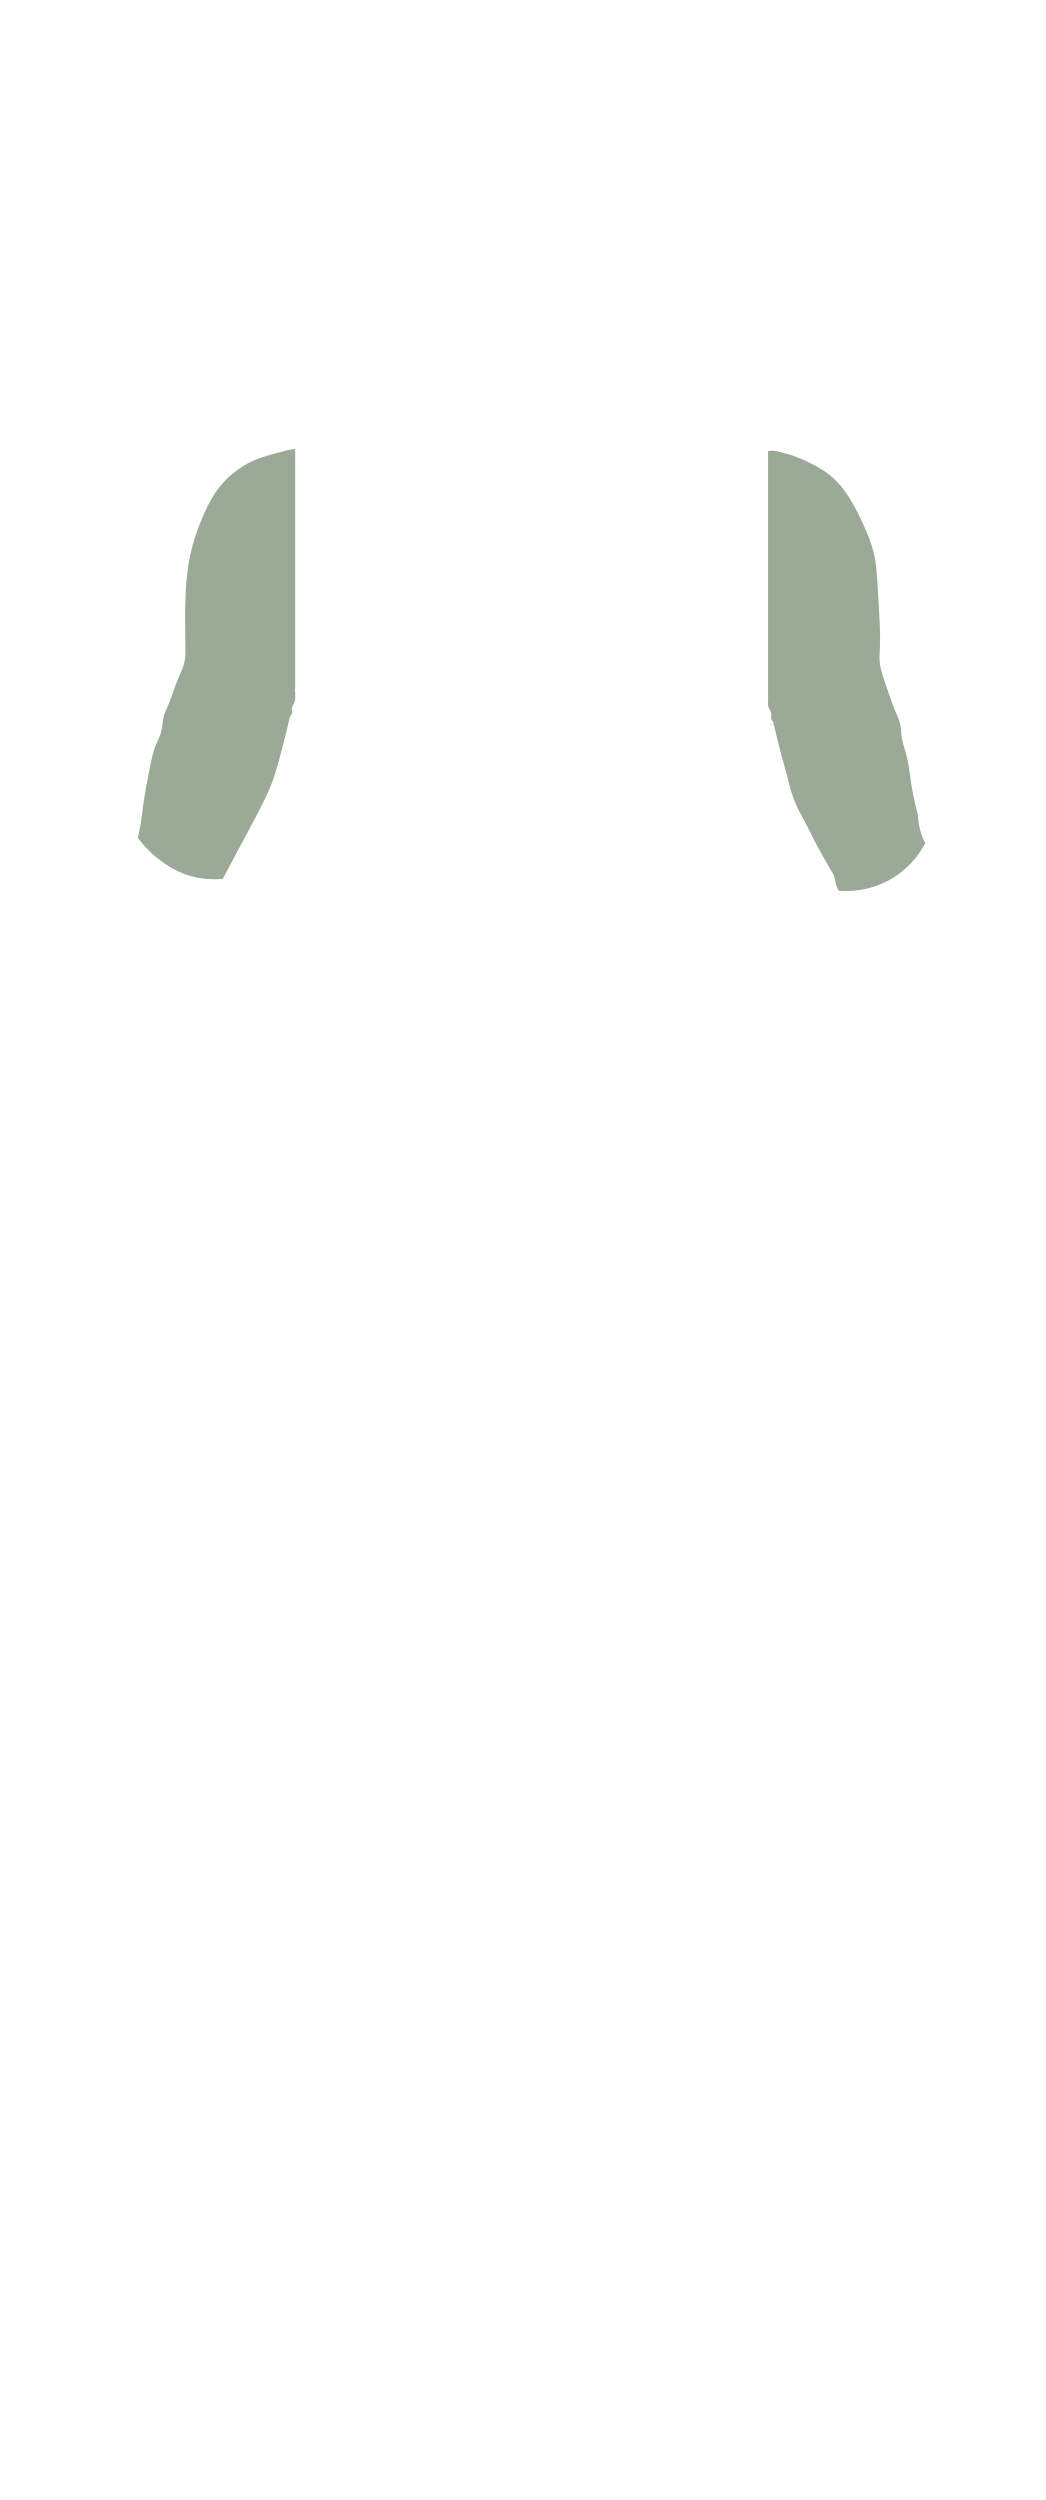
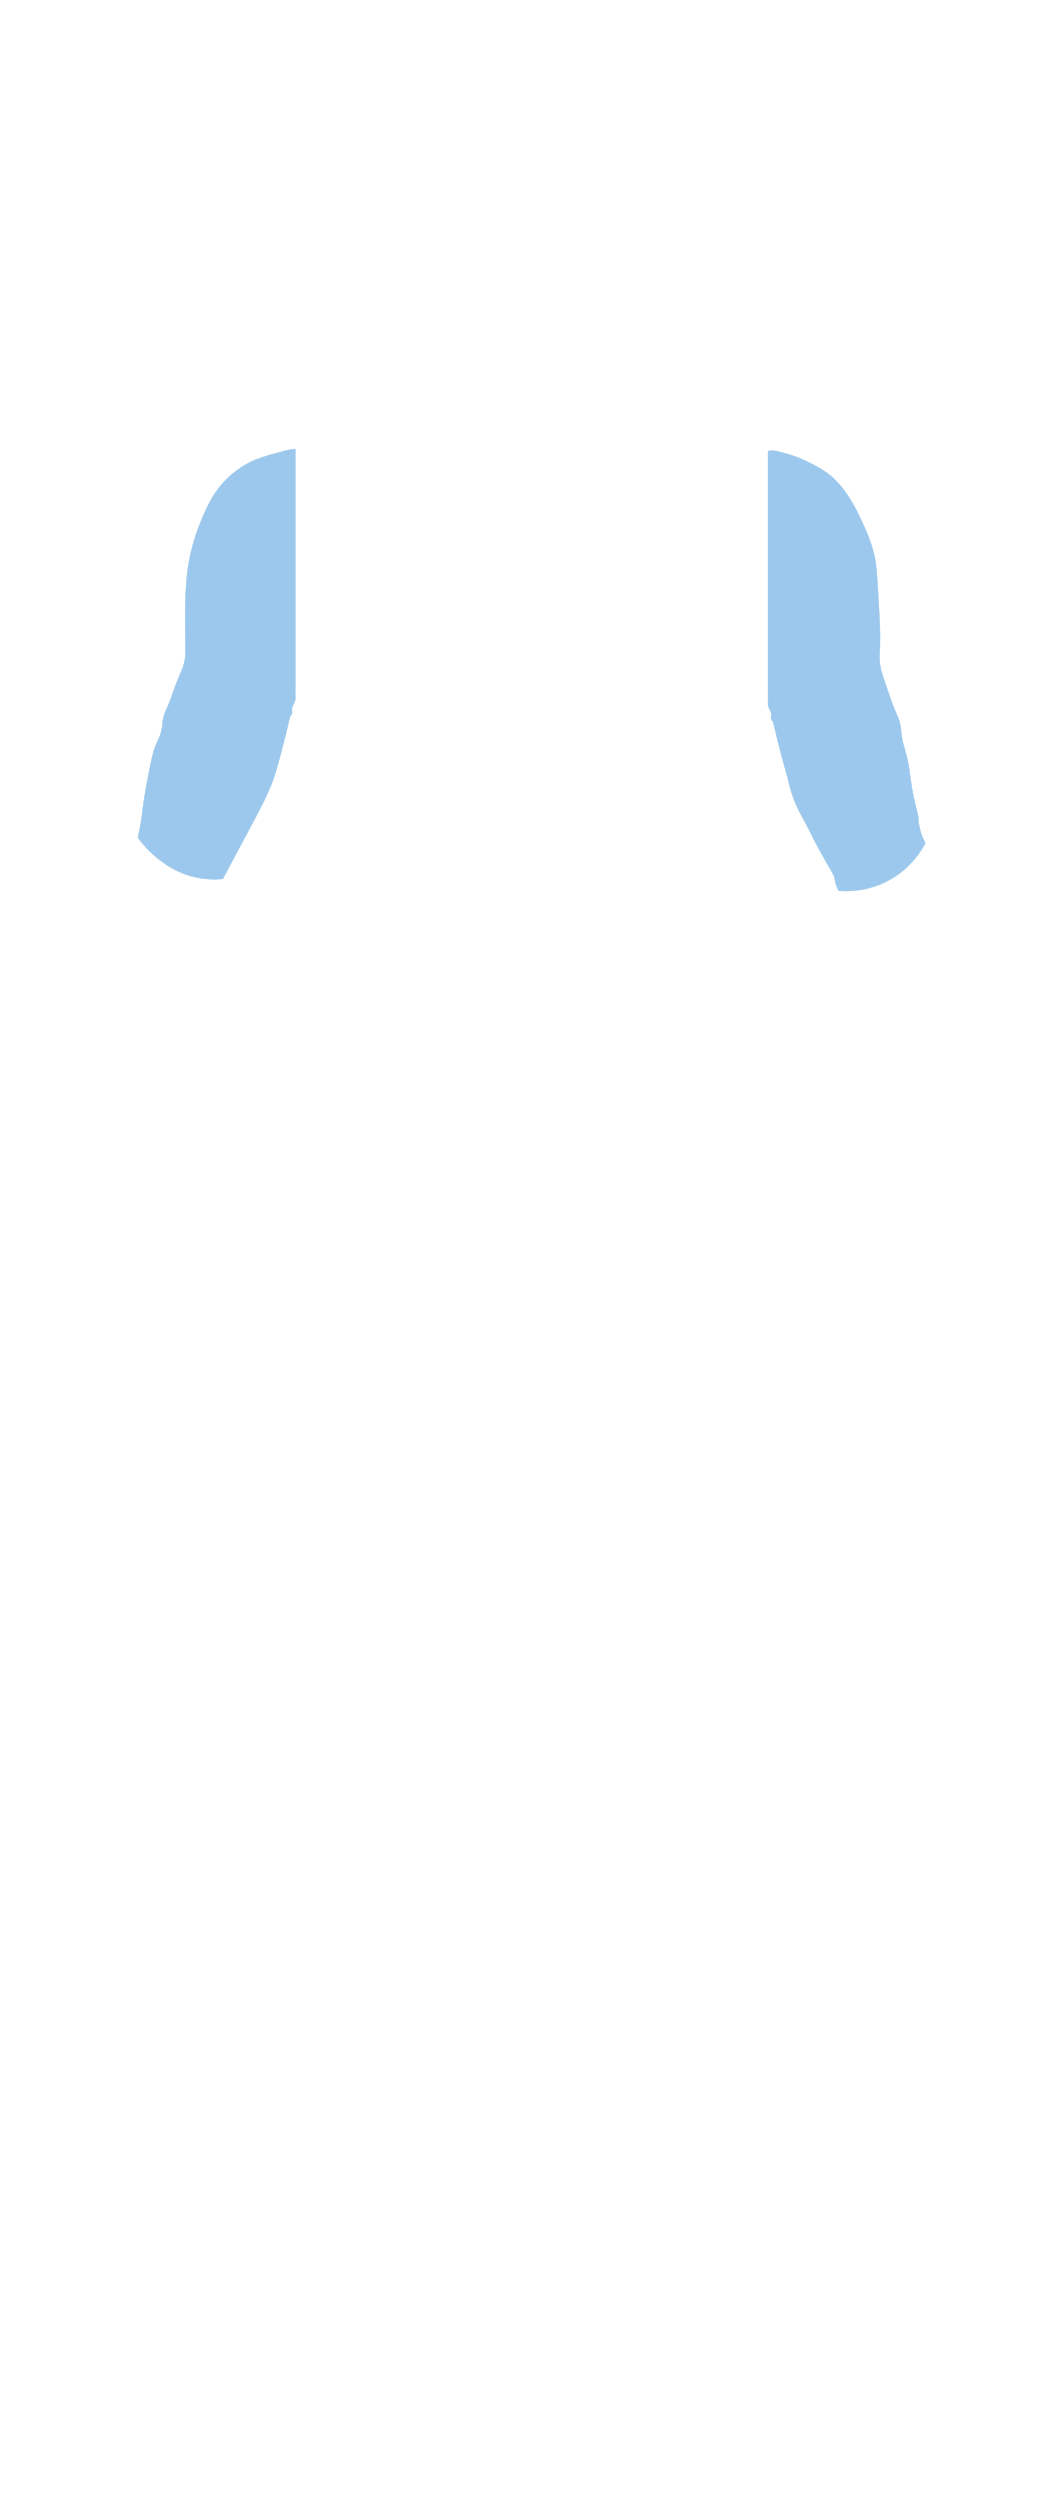
- <svg xmlns="http://www.w3.org/2000/svg" id="_Слой_1" viewBox="0 0 2300 5500">
+ <svg xmlns="http://www.w3.org/2000/svg" id="_Слой_1" version="1.1" viewBox="0 0 2300 5500">
  <defs>
-     <style>.cls-1{fill:none;}.cls-2{fill:#9baa97;}</style>
+     <style>
+       .st0 {
+         fill: none;
+       }
+ 
+       .st1 {
+         fill: #9bc8ec;
+         stroke: #9bc8ec;
+         stroke-miterlimit: 10;
+       }
+     </style>
  </defs>
-   <path class="cls-1" d="M649.45,1523.36v-10.26c-.2,2.42-.42,4.83-.65,7.2.26,1.06.46,2.07.65,3.06Z" />
-   <path class="cls-2" d="M649.45,987.82c-3.8.34-8.32.9-13.35,1.88-5.2,1-8.5,2-16.7,4.2-16.1,4.3-16.4,4.1-24,6.3-14.1,4-25.9,8.3-31.3,10.4-26.7,10.6-46.4,26.6-52.2,31.3-41.1,33.4-58.8,77.3-73.1,112.7-2.9,7.2-12.4,31.5-19.8,64.7-7.5,33.6-9.1,59.6-10.4,83.5-1.8,31.6-1.5,62.7-1,103.3.3,31.6.9,38.1-2.1,51.2-4.2,18.2-8.5,19.4-23.6,62.1-4.2,11.9-6.2,18.3-11.1,30.1-5.2,12.6-7.3,15.6-9.9,24-4.1,13.2-2.6,18.4-5,30.7-2.9,15-7.8,22.4-13.1,34.7-5.5,12.6-8.9,29.3-15.7,62.6-3.8,18.8-8.4,43.5-12.5,73.1-1.3,12-3,24.5-5.2,37.6l-.1.2c-1.8,10.7-3.8,20.9-5.9,30.7,13.51,18.34,33.08,39.72,60.61,57.96,8.16,5.41,22.01,14.46,41.82,21.8,32.64,12.09,62.84,12.61,84.18,10.64,11.86-22.22,31.25-58.55,40.7-76.2,49.4-92.3,63.2-117.9,75.4-158.1,5.1-16.7,12.5-44.6,13.6-48.8,6.7-25.3,12.8-50,18.3-74.2,1.5-1.4,3.4-3.5,4.2-6.6.8-2.9.2-5.3,0-6.6-1.3-7.2,3.6-12.6,6.1-19.7.43-1.16.82-2.47,1.15-3.92v-551.56ZM649.45,1523.36c-.18-.99-.39-2.01-.65-3.06.23-2.37.44-4.78.65-7.2v10.26Z" />
-   <path class="cls-2" d="M2025.7,1831.2c-4.4-14.3-5.7-27-5.9-36.6v-.2c-2.4-8.8-6.1-23.4-9.9-41.6-9.6-46.4-6.5-53.8-15.8-91.1-5.7-22.7-8.9-28-10.9-45.6-1.2-10.6-1.1-18.3-5-30.7-2.6-8.4-4.6-11.4-9.9-24-3.6-8.7-6.2-16-11.1-30.1-13-37.4-19.5-56.1-21.3-69.5-1.8-13.9-.8-20.6,0-40.3,1-27.6-.6-56.3-4-113.8-2.6-45.2-4.1-68.3-8.9-88.1-6.6-27.2-15.1-46.5-22.1-62-14.8-32.7-40.5-89.8-85.5-120-9.9-6.6-28.9-17.5-48.3-26.1-12.9-5.7-22.7-9-24.8-9.7-4.4-1.5-1.4-.3-23-6.6-6-1.7-8.7-2.6-12.8-3.1-7-.9-12.9-.3-16.8.3,0,0,0,.01,0,.02v534.3c.16,1.84.33,3.67.5,5.49-.19.78-.35,1.54-.5,2.28v17.42c.3,1.21.64,2.31,1,3.3,2.5,7.1,7.4,12.5,6.1,19.7-.2,1.2-.8,3.6,0,6.6s2.7,5.2,4.2,6.6c5.5,24.1,11.6,48.9,18.3,74.2,4.4,16.6,9,32.9,13.6,48.8,6.8,33,16.9,56.9,24.9,72.8,2.5,4.9,2.1,3.8,10.3,19.2,20.3,38.2,19.5,39.4,31,60.1,15.1,27.3,22.7,41,27.2,48.4,4.6,7.4,8,12.4,9.9,20.7,1.2,5.2,1.4,10.1,4.3,17.6,1.7,4.3,3.5,7.7,4.8,9.8,17.67,1.4,68.18,3.08,119.4-28.49,41.48-25.57,62.38-59.97,70.9-76.21-3.4-6.4-7-14.4-9.9-23.8Z" />
+   <path class="st0" d="M649.5,1523.4v-10.3c-.2,2.4-.4,4.8-.7,7.2.3,1.1.5,2.1.7,3.1Z" />
+   <path class="st1" d="M649.5,987.8c-3.8.3-8.3.9-13.3,1.9-5.2,1-8.5,2-16.7,4.2-16.1,4.3-16.4,4.1-24,6.3-14.1,4-25.9,8.3-31.3,10.4-26.7,10.6-46.4,26.6-52.2,31.3-41.1,33.4-58.8,77.3-73.1,112.7-2.9,7.2-12.4,31.5-19.8,64.7-7.5,33.6-9.1,59.6-10.4,83.5-1.8,31.6-1.5,62.7-1,103.3.3,31.6.9,38.1-2.1,51.2-4.2,18.2-8.5,19.4-23.6,62.1-4.2,11.9-6.2,18.3-11.1,30.1-5.2,12.6-7.3,15.6-9.9,24-4.1,13.2-2.6,18.4-5,30.7-2.9,15-7.8,22.4-13.1,34.7-5.5,12.6-8.9,29.3-15.7,62.6-3.8,18.8-8.4,43.5-12.5,73.1-1.3,12-3,24.5-5.2,37.6v.2c-1.9,10.7-3.9,20.9-6,30.7,13.5,18.3,33.1,39.7,60.6,58,8.2,5.4,22,14.5,41.8,21.8,32.6,12.1,62.8,12.6,84.2,10.6,11.9-22.2,31.2-58.6,40.7-76.2,49.4-92.3,63.2-117.9,75.4-158.1,5.1-16.7,12.5-44.6,13.6-48.8,6.7-25.3,12.8-50,18.3-74.2,1.5-1.4,3.4-3.5,4.2-6.6.8-2.9.2-5.3,0-6.6-1.3-7.2,3.6-12.6,6.1-19.7.4-1.2.8-2.5,1.2-3.9v-551.6h0ZM649.5,1523.4c-.2-1-.4-2-.7-3.1.2-2.4.4-4.8.7-7.2v10.3Z" />
+   <path class="st1" d="M2025.7,1831.2c-4.4-14.3-5.7-27-5.9-36.6v-.2c-2.4-8.8-6.1-23.4-9.9-41.6-9.6-46.4-6.5-53.8-15.8-91.1-5.7-22.7-8.9-28-10.9-45.6-1.2-10.6-1.1-18.3-5-30.7-2.6-8.4-4.6-11.4-9.9-24-3.6-8.7-6.2-16-11.1-30.1-13-37.4-19.5-56.1-21.3-69.5-1.8-13.9-.8-20.6,0-40.3,1-27.6-.6-56.3-4-113.8-2.6-45.2-4.1-68.3-8.9-88.1-6.6-27.2-15.1-46.5-22.1-62-14.8-32.7-40.5-89.8-85.5-120-9.9-6.6-28.9-17.5-48.3-26.1-12.9-5.7-22.7-9-24.8-9.7-4.4-1.5-1.4-.3-23-6.6-6-1.7-8.7-2.6-12.8-3.1-7-.9-12.9-.3-16.8.3h0v534.3c.2,1.8.3,3.7.5,5.5-.2.8-.3,1.5-.5,2.3v17.4c.3,1.2.6,2.3,1,3.3,2.5,7.1,7.4,12.5,6.1,19.7-.2,1.2-.8,3.6,0,6.6s2.7,5.2,4.2,6.6c5.5,24.1,11.6,48.9,18.3,74.2,4.4,16.6,9,32.9,13.6,48.8,6.8,33,16.9,56.9,24.9,72.8,2.5,4.9,2.1,3.8,10.3,19.2,20.3,38.2,19.5,39.4,31,60.1,15.1,27.3,22.7,41,27.2,48.4,4.6,7.4,8,12.4,9.9,20.7,1.2,5.2,1.4,10.1,4.3,17.6,1.7,4.3,3.5,7.7,4.8,9.8,17.7,1.4,68.2,3.1,119.4-28.5,41.5-25.6,62.4-60,70.9-76.2-3.4-6.4-7-14.4-9.9-23.8h0Z" />
</svg>
